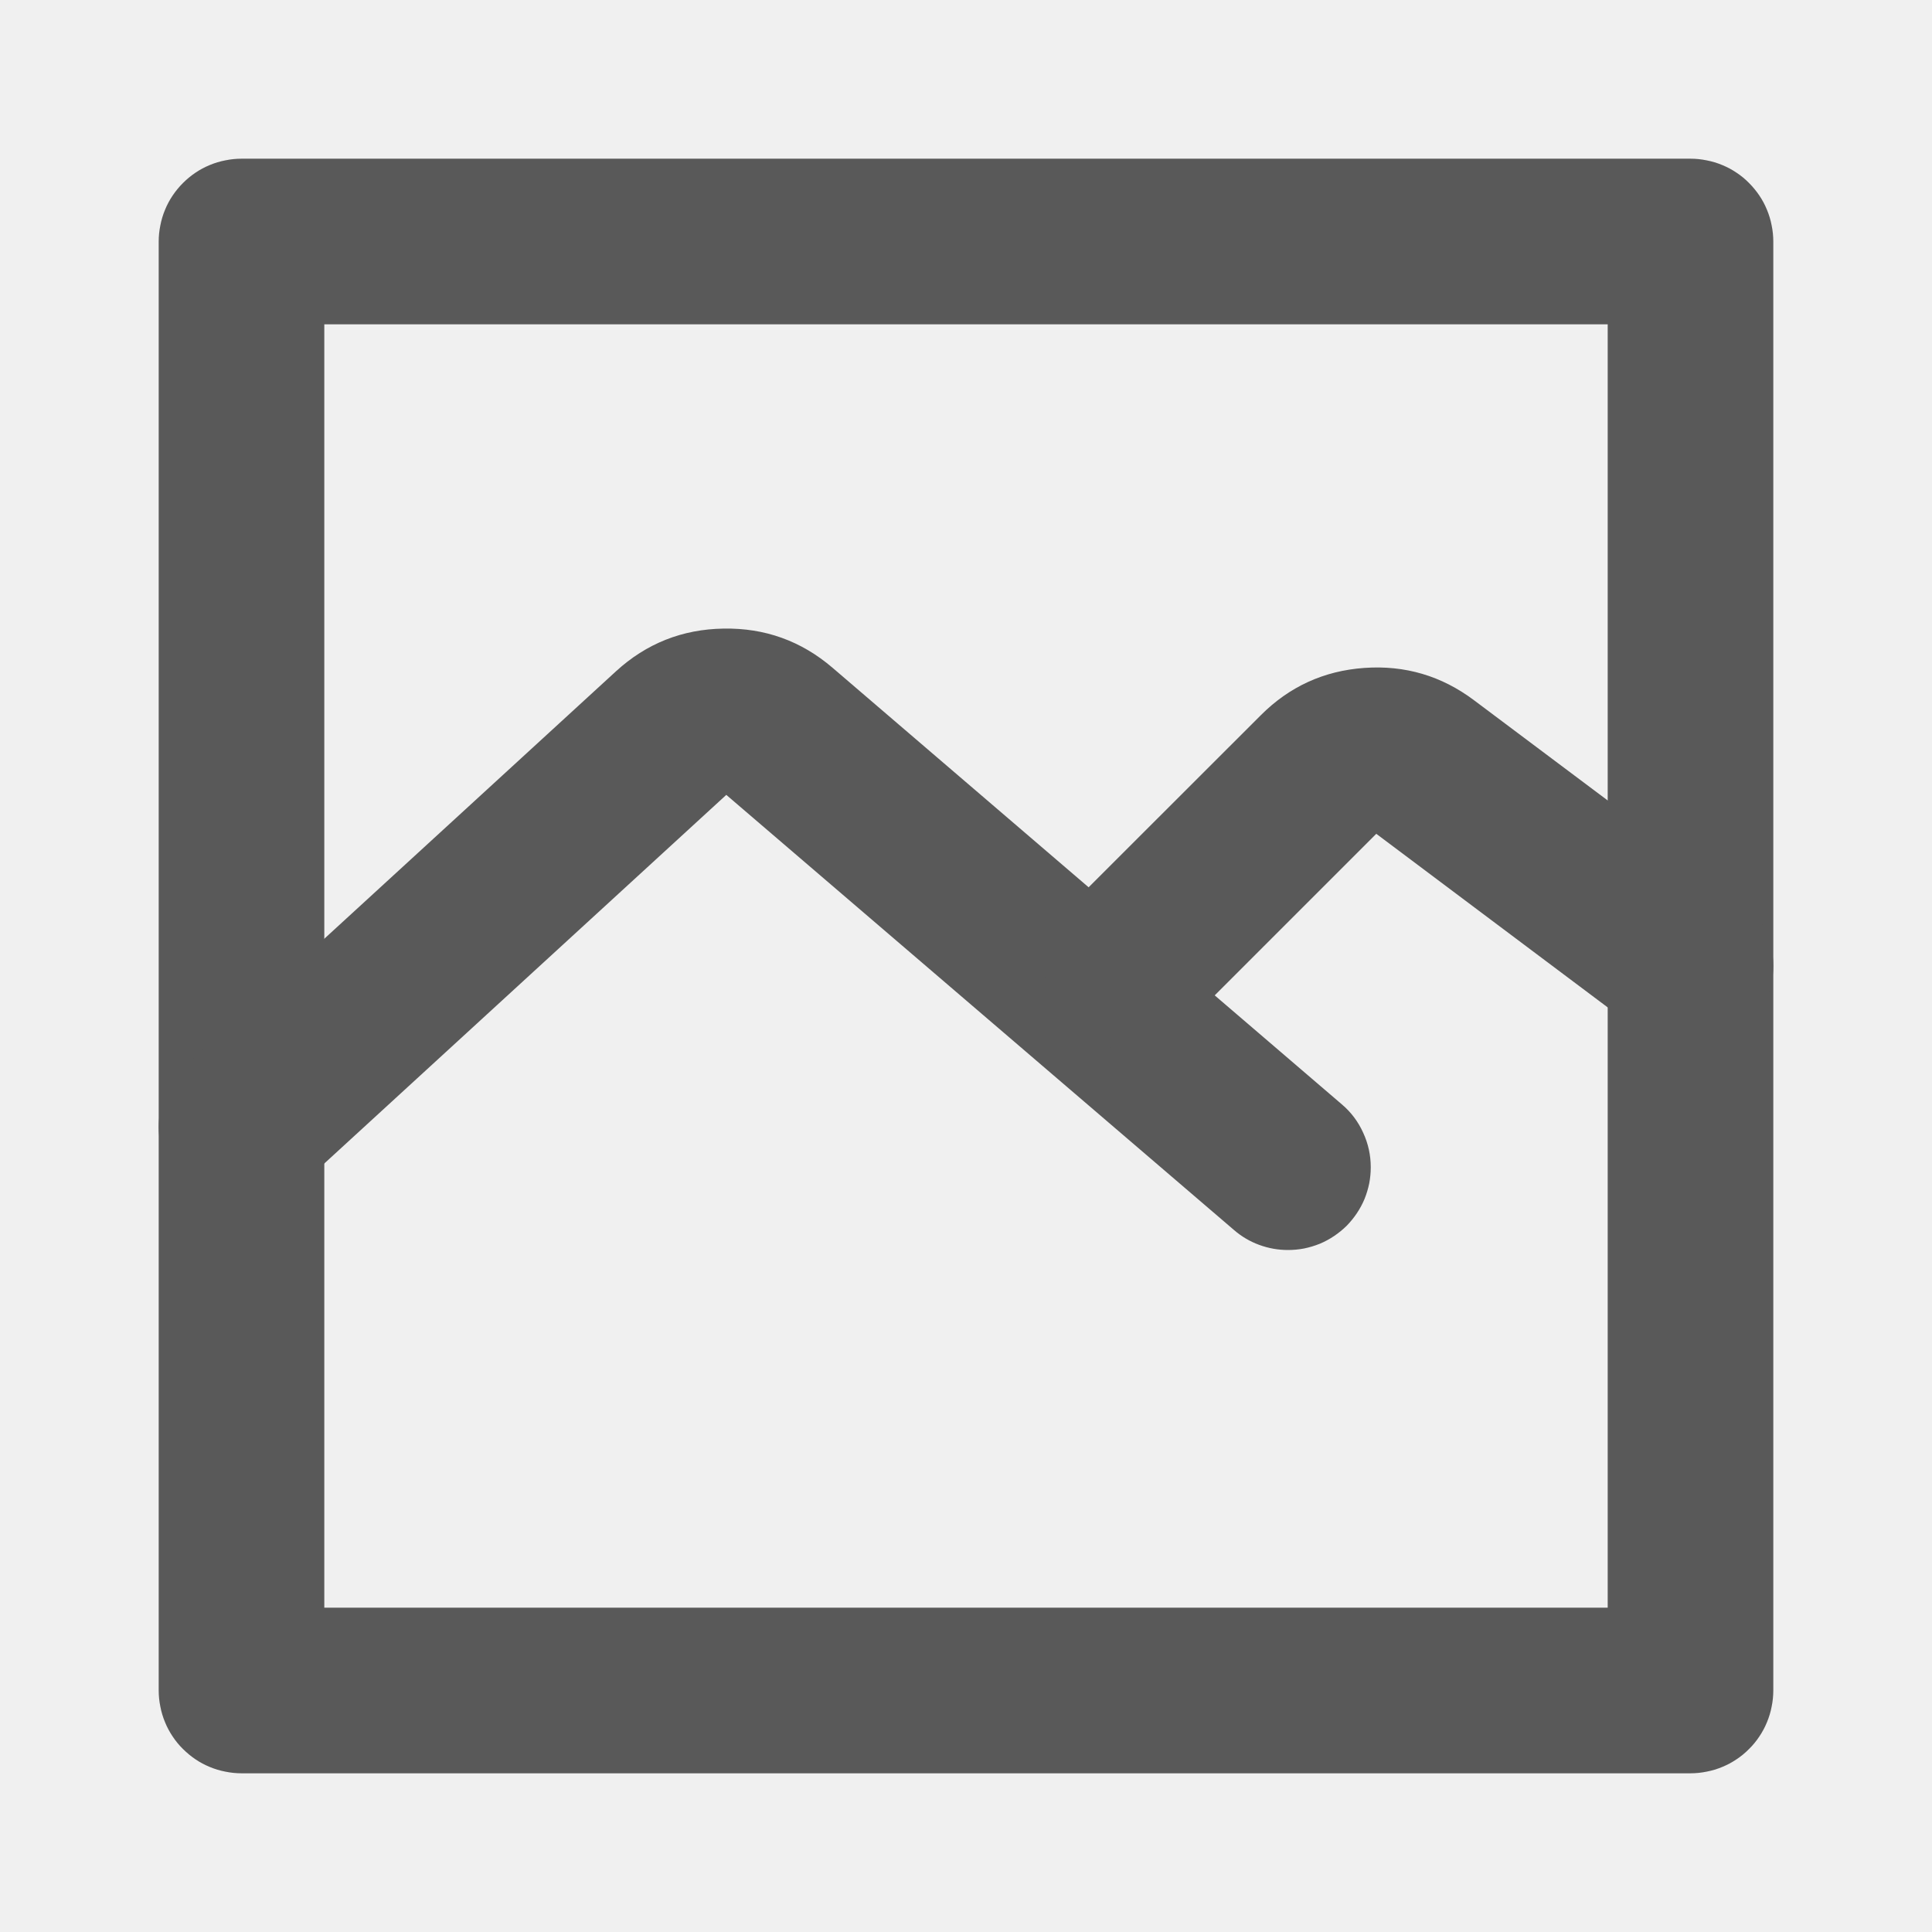
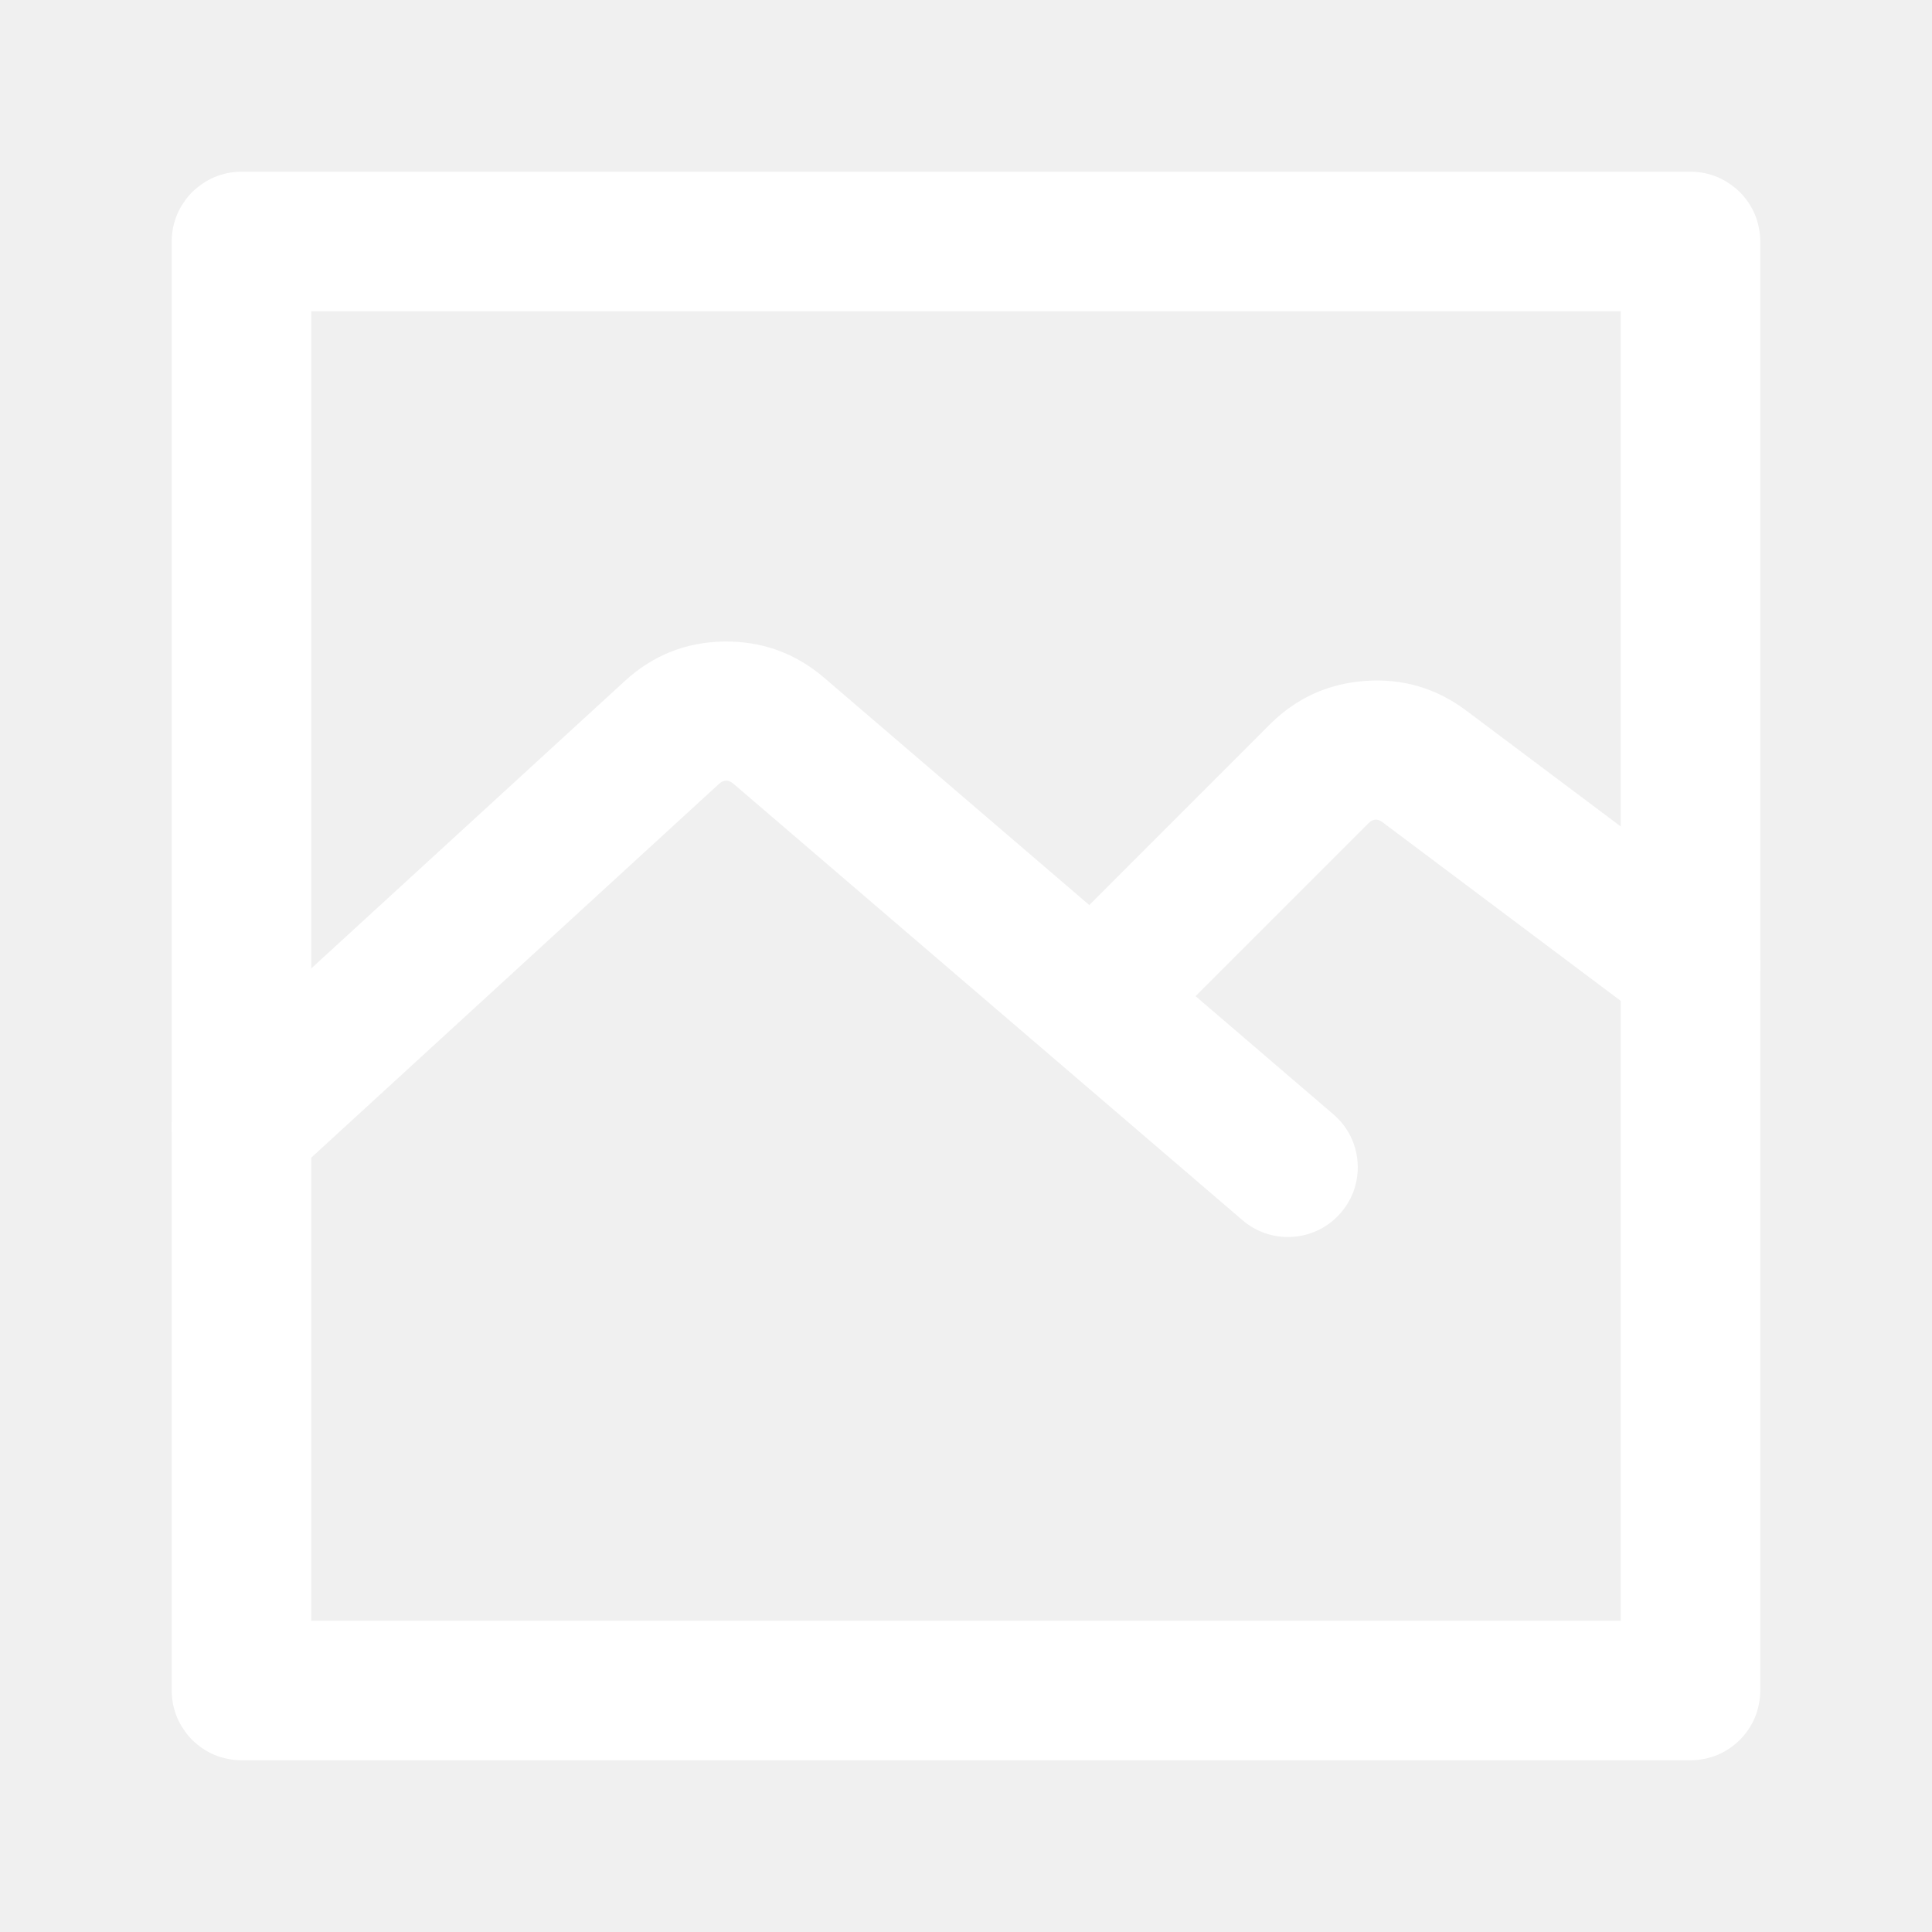
- <svg xmlns="http://www.w3.org/2000/svg" fill="none" version="1.1" width="14" height="14" viewBox="0 0 14 14">
+ <svg xmlns="http://www.w3.org/2000/svg" fill="none" version="1.1" width="18" height="18" viewBox="0 0 18 18">
  <defs>
-     <clipPath id="master_svg0_517_01237">
-       <rect x="0" y="0" width="14" height="14" rx="0" />
+     <clipPath id="master_svg0_905_00543">
+       <rect x="0" y="0" width="18" height="18" rx="0" />
    </clipPath>
  </defs>
-   <g clip-path="url(#master_svg0_517_01237)">
+   <g clip-path="url(#master_svg0_905_00543)">
    <g>
-       <path d="M1.15,12.25L1.15,1.75Q1.15,1.691,1.162,1.633Q1.173,1.575,1.196,1.52Q1.218,1.466,1.251,1.417Q1.284,1.368,1.326,1.326Q1.368,1.284,1.417,1.251Q1.466,1.218,1.52,1.196Q1.575,1.173,1.633,1.162Q1.691,1.15,1.75,1.15L12.25,1.15Q12.309,1.15,12.367,1.162Q12.425,1.173,12.48,1.196Q12.534,1.218,12.583,1.251Q12.633,1.284,12.674,1.326Q12.716,1.368,12.749,1.417Q12.782,1.466,12.804,1.52Q12.827,1.575,12.838,1.633Q12.85,1.691,12.85,1.75L12.85,12.25Q12.85,12.309,12.838,12.367Q12.827,12.425,12.804,12.48Q12.782,12.534,12.749,12.583Q12.716,12.633,12.674,12.674Q12.633,12.716,12.583,12.749Q12.534,12.782,12.48,12.804Q12.425,12.827,12.367,12.838Q12.309,12.85,12.25,12.85L1.75,12.85Q1.691,12.85,1.633,12.838Q1.575,12.827,1.52,12.804Q1.466,12.782,1.417,12.749Q1.368,12.716,1.326,12.674Q1.284,12.633,1.251,12.583Q1.218,12.534,1.196,12.48Q1.173,12.425,1.162,12.367Q1.15,12.309,1.15,12.25ZM2.35,2.35L2.35,11.65L11.65,11.65L11.65,2.35L2.35,2.35Z" fill="#595959" fill-opacity="1" />
+       <path d="M1.6,15.75L1.6,2.25Q1.6,2.186,1.612,2.123Q1.625,2.06,1.649,2.001Q1.674,1.942,1.71,1.889Q1.745,1.836,1.79,1.79Q1.836,1.745,1.889,1.71Q1.942,1.674,2.001,1.649Q2.06,1.625,2.123,1.612Q2.186,1.6,2.25,1.6L15.75,1.6Q15.814,1.6,15.877,1.612Q15.94,1.625,15.999,1.649Q16.058,1.674,16.111,1.71Q16.164,1.745,16.21,1.79Q16.255,1.836,16.291,1.889Q16.326,1.942,16.351,2.001Q16.375,2.06,16.387,2.123Q16.4,2.186,16.4,2.25L16.4,15.75Q16.4,15.814,16.387,15.877Q16.375,15.94,16.351,15.999Q16.326,16.058,16.291,16.111Q16.255,16.164,16.21,16.21Q16.164,16.255,16.111,16.291Q16.058,16.326,15.999,16.351Q15.94,16.375,15.877,16.387Q15.814,16.4,15.75,16.4L2.25,16.4Q2.186,16.4,2.123,16.387Q2.06,16.375,2.001,16.351Q1.942,16.326,1.889,16.291Q1.836,16.255,1.79,16.21Q1.745,16.164,1.71,16.111Q1.674,16.058,1.649,15.999Q1.625,15.94,1.612,15.877Q1.6,15.814,1.6,15.75ZM2.9,2.9L2.9,15.1L15.1,15.1L15.1,2.9L2.9,2.9Z" fill="#FFFFFF" fill-opacity="1" />
    </g>
    <g>
-       <path d="M8.943,8.914L8.943,8.914Q9.024,8.984,9.125,9.021Q9.226,9.058,9.333,9.058Q9.392,9.058,9.45,9.047Q9.508,9.035,9.563,9.013Q9.618,8.99,9.667,8.957Q9.716,8.924,9.758,8.883Q9.799,8.841,9.832,8.792Q9.865,8.743,9.888,8.688Q9.91,8.633,9.922,8.575Q9.933,8.517,9.933,8.458Q9.933,8.327,9.878,8.208Q9.824,8.088,9.724,8.003L9.724,8.003L6.033,4.839Q5.692,4.547,5.243,4.555Q4.794,4.562,4.463,4.865L1.345,7.724L1.345,7.724Q1.252,7.81,1.201,7.925Q1.15,8.041,1.15,8.167Q1.15,8.226,1.162,8.284Q1.173,8.342,1.196,8.396Q1.218,8.451,1.251,8.5Q1.284,8.549,1.326,8.591Q1.368,8.633,1.417,8.666Q1.466,8.698,1.52,8.721Q1.575,8.744,1.633,8.755Q1.691,8.767,1.75,8.767Q1.863,8.767,1.968,8.726Q2.072,8.685,2.155,8.609L2.156,8.609L5.263,5.76L8.943,8.914Z" fill-rule="evenodd" fill="#595959" fill-opacity="1" />
+       <path d="M6.832,7.301L11.577,11.369Q11.665,11.444,11.774,11.485Q11.884,11.525,12,11.525Q12.025,11.525,12.05,11.523Q12.179,11.513,12.294,11.455Q12.409,11.396,12.493,11.298Q12.569,11.21,12.61,11.101Q12.65,10.991,12.65,10.875L12.65,10.872Q12.65,10.849,12.648,10.825Q12.638,10.696,12.58,10.581Q12.521,10.466,12.423,10.382L7.678,6.314Q7.274,5.969,6.743,5.977Q6.212,5.986,5.821,6.345L1.811,10.021Q1.715,10.108,1.661,10.225Q1.606,10.343,1.601,10.472Q1.6,10.486,1.6,10.5L1.6,10.503Q1.601,10.624,1.645,10.737Q1.689,10.85,1.771,10.939Q1.863,11.04,1.988,11.095Q2.113,11.15,2.25,11.15L2.255,11.15Q2.376,11.149,2.488,11.105Q2.6,11.061,2.689,10.979L6.699,7.303Q6.764,7.244,6.832,7.301Z" fill-rule="evenodd" fill="#FFFFFF" fill-opacity="1" />
    </g>
    <g>
-       <path d="M11.89,7.48L11.89,7.48Q12.05,7.6,12.25,7.6Q12.309,7.6,12.367,7.589Q12.425,7.577,12.479,7.554Q12.534,7.532,12.583,7.499Q12.632,7.466,12.674,7.424Q12.716,7.383,12.749,7.333Q12.782,7.284,12.804,7.23Q12.827,7.175,12.838,7.117Q12.85,7.059,12.85,7Q12.85,6.858,12.786,6.732Q12.723,6.605,12.61,6.52L12.61,6.52L10.681,5.074Q10.328,4.809,9.887,4.84Q9.447,4.871,9.135,5.184L7.742,6.576L7.742,6.576Q7.658,6.66,7.612,6.771Q7.567,6.881,7.567,7Q7.567,7.059,7.578,7.117Q7.59,7.175,7.612,7.23Q7.635,7.284,7.668,7.333Q7.7,7.383,7.742,7.424Q7.784,7.466,7.833,7.499Q7.882,7.532,7.937,7.554Q7.991,7.577,8.049,7.589Q8.107,7.6,8.167,7.6Q8.286,7.6,8.396,7.554Q8.506,7.509,8.591,7.424L8.591,7.424L9.973,6.042L11.89,7.48Z" fill-rule="evenodd" fill="#595959" fill-opacity="1" />
+       <path d="M12.88,7.66L15.36,9.52Q15.533,9.65,15.75,9.65Q15.762,9.65,15.775,9.65Q15.922,9.644,16.052,9.576Q16.182,9.508,16.27,9.39Q16.4,9.217,16.4,9Q16.4,8.988,16.4,8.975Q16.394,8.828,16.326,8.698Q16.257,8.568,16.14,8.48L13.66,6.62Q13.242,6.307,12.721,6.344Q12.2,6.381,11.83,6.75L10.041,8.54L10.04,8.54Q9.949,8.632,9.899,8.751Q9.85,8.871,9.85,9Q9.85,9.129,9.899,9.249Q9.949,9.368,10.04,9.46Q10.132,9.551,10.251,9.601Q10.371,9.65,10.5,9.65Q10.629,9.65,10.749,9.601Q10.868,9.551,10.96,9.46L12.75,7.67Q12.811,7.608,12.88,7.66Z" fill-rule="evenodd" fill="#FFFFFF" fill-opacity="1" />
    </g>
  </g>
</svg>
